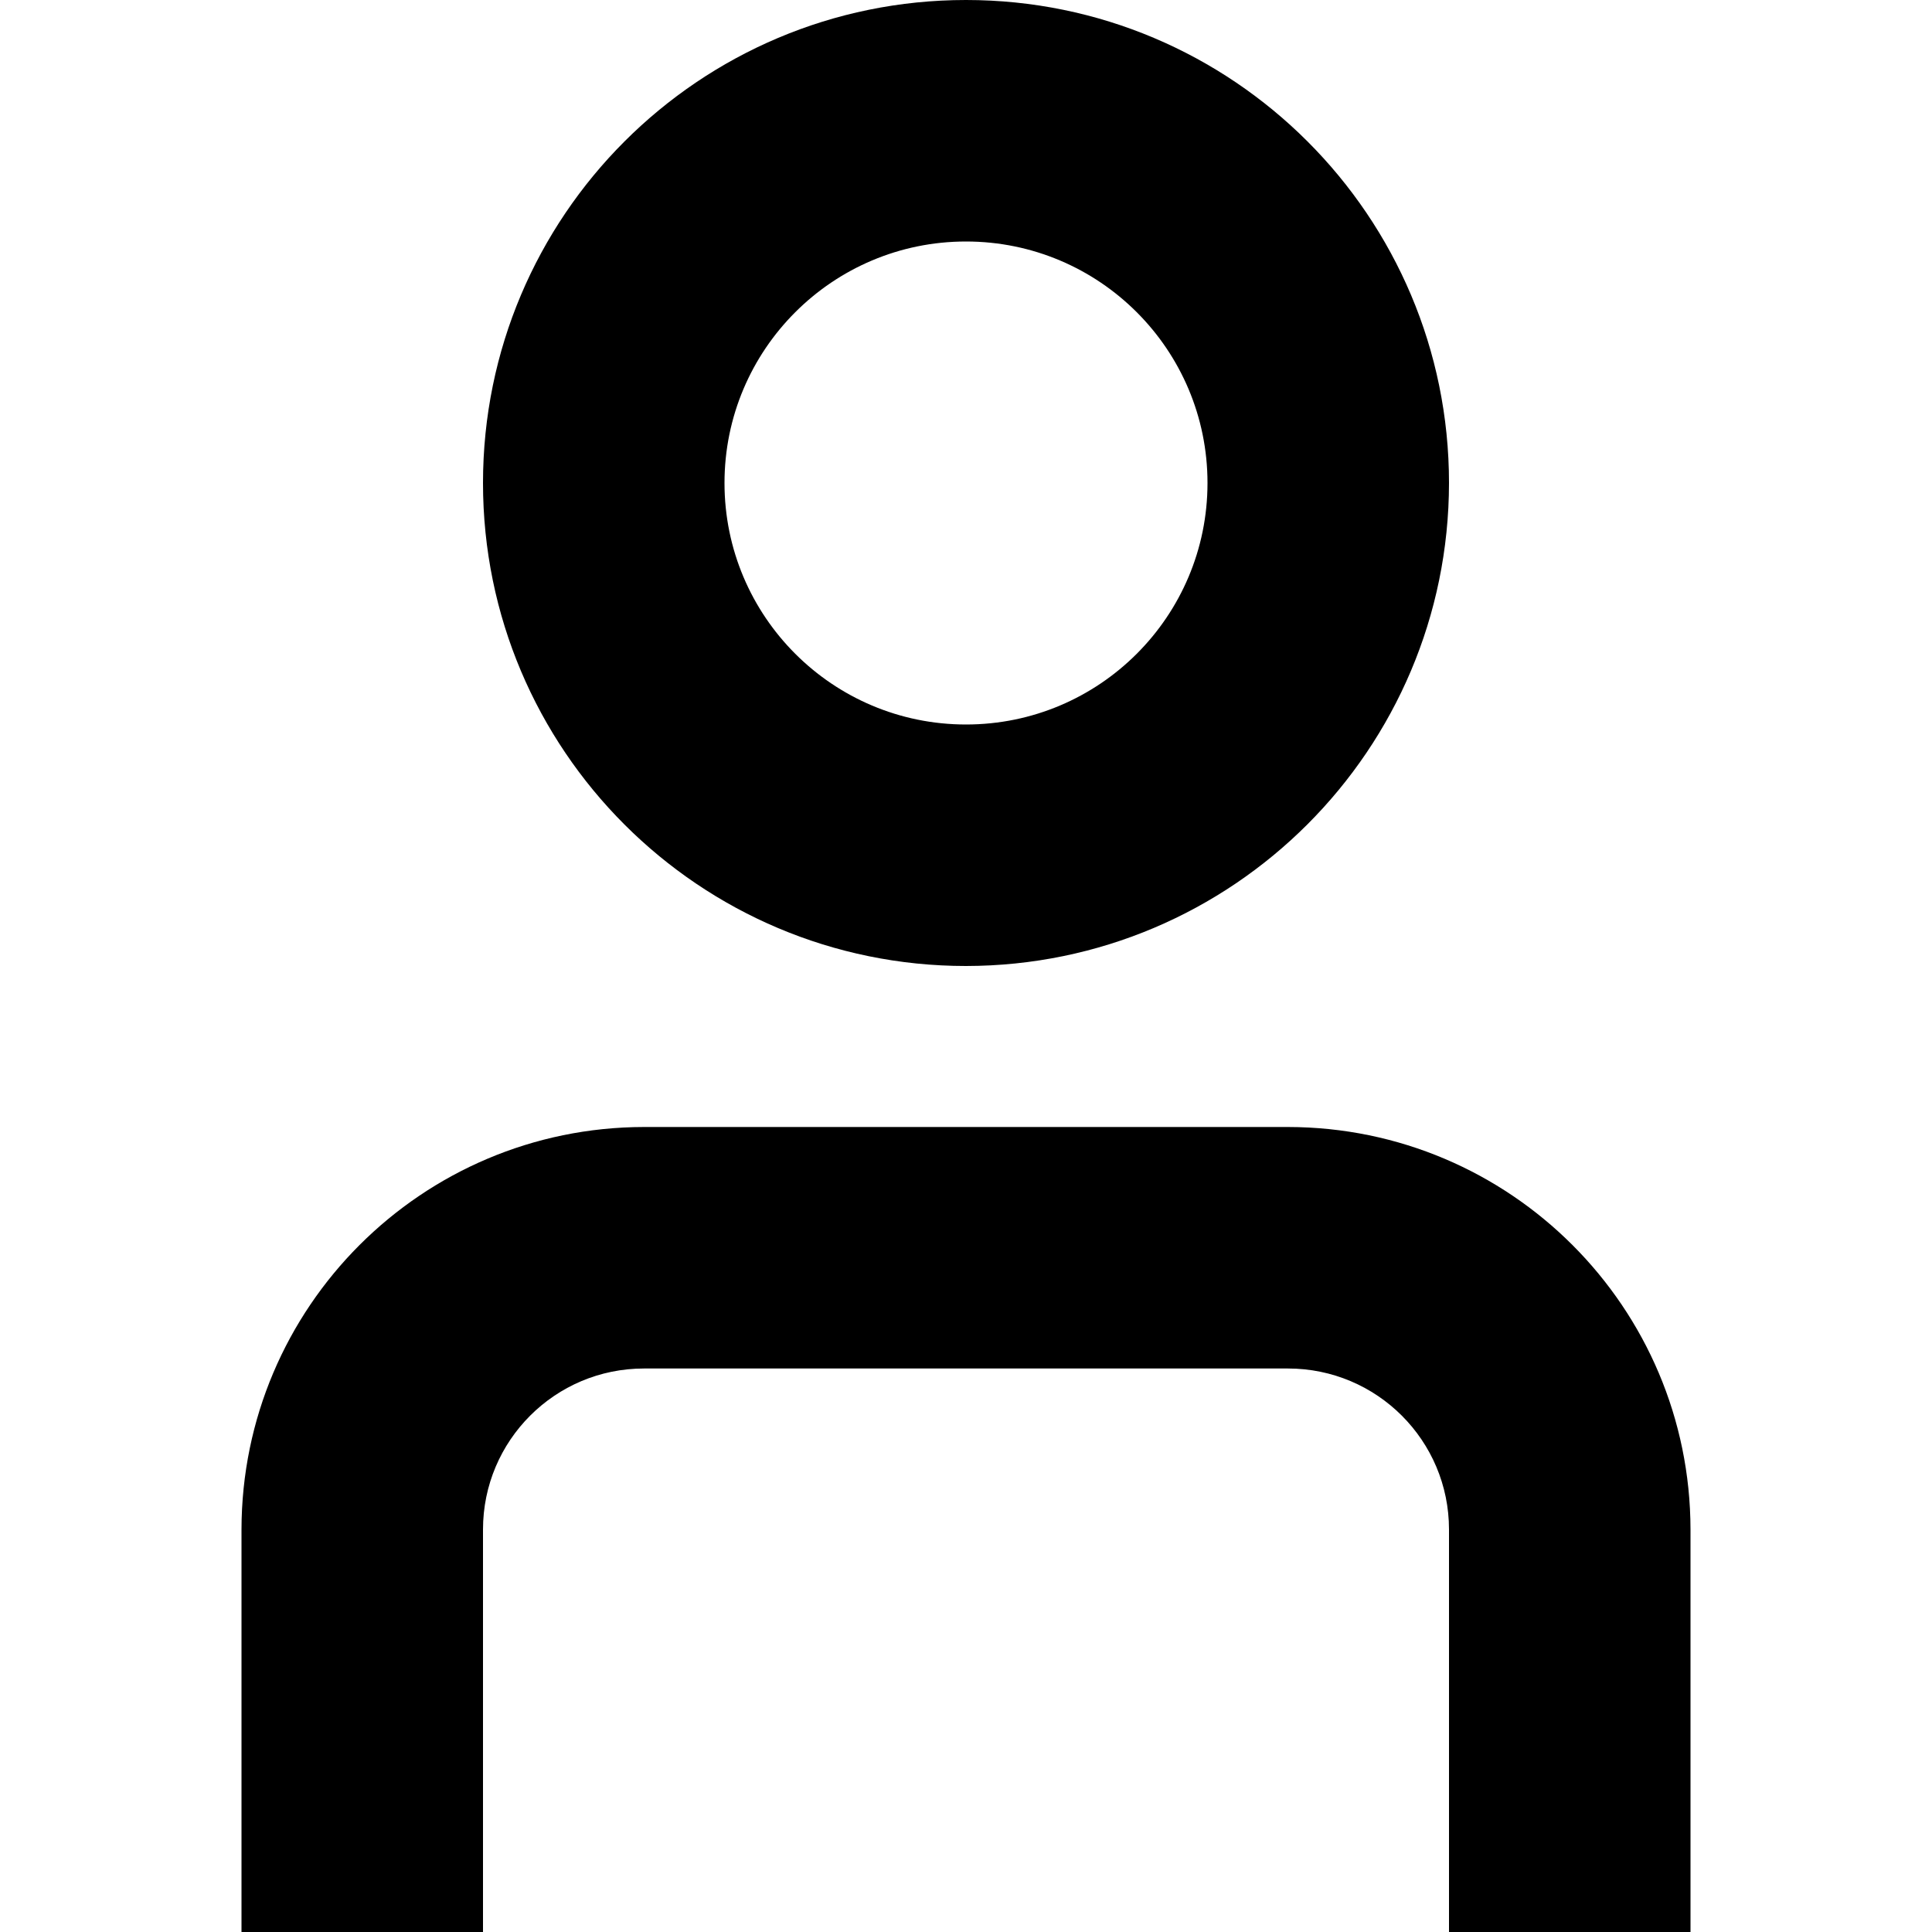
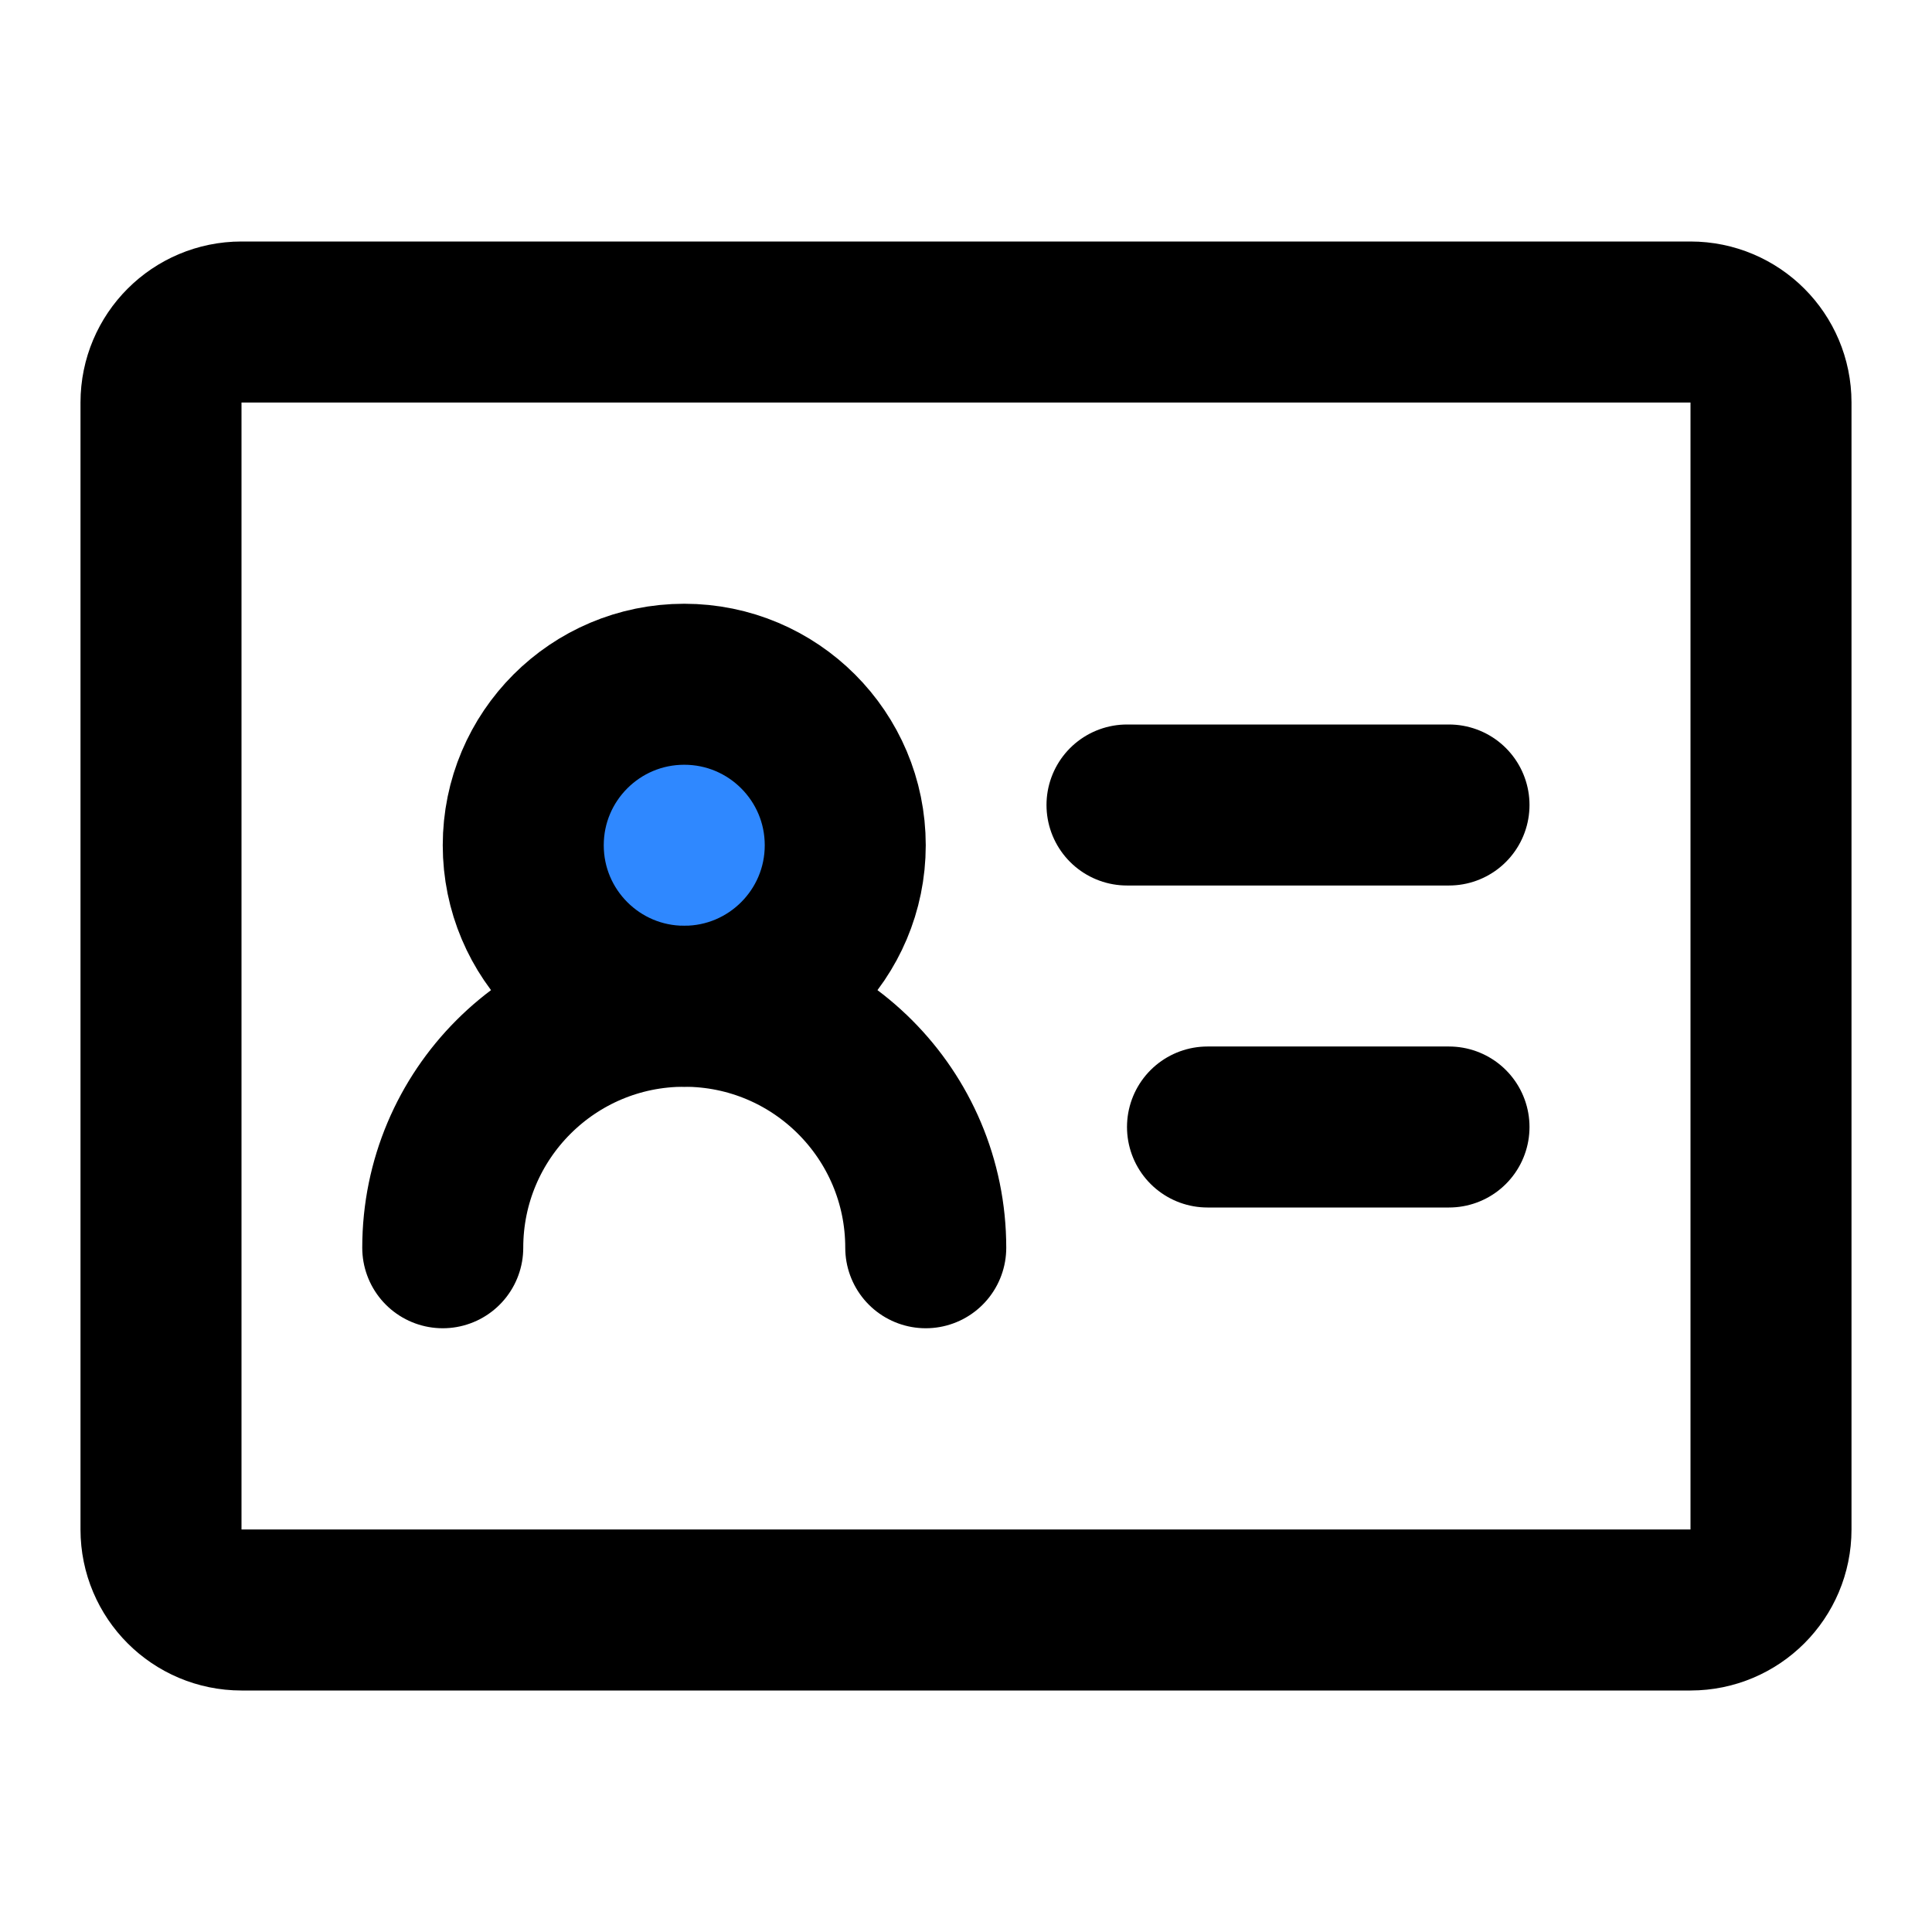
- <svg xmlns="http://www.w3.org/2000/svg" id="Isolation_Mode" data-name="Isolation Mode" viewBox="0 0 24 24" width="512" height="512">
-   <path d="M21,24H18V19a2,2,0,0,0-2-2H8a2,2,0,0,0-2,2v5H3V19a5.006,5.006,0,0,1,5-5h8a5.006,5.006,0,0,1,5,5Z" />
-   <path d="M12,12a6,6,0,1,1,6-6A6.006,6.006,0,0,1,12,12Zm0-9a3,3,0,1,0,3,3A3,3,0,0,0,12,3Z" />
+ <svg xmlns="http://www.w3.org/2000/svg" width="64px" height="64px" viewBox="0 0 48 48" fill="none">
+   <g id="SVGRepo_bgCarrier" stroke-width="0" />
+   <g id="SVGRepo_tracerCarrier" stroke-linecap="round" stroke-linejoin="round" />
+   <g id="SVGRepo_iconCarrier">
+     <rect x="4" y="8" width="40" height="32" rx="2" stroke="#000000" stroke-width="4" stroke-linejoin="round" />
+     <path d="M17 25C19.209 25 21 23.209 21 21C21 18.791 19.209 17 17 17C14.791 17 13 18.791 13 21C13 23.209 14.791 25 17 25Z" fill="#2F88FF" stroke="#000000" stroke-width="4" stroke-linejoin="round" />
+     <path d="M23 31C23 27.686 20.314 25 17 25C13.686 25 11 27.686 11 31" stroke="#000000" stroke-width="4" stroke-linecap="round" stroke-linejoin="round" />
+     <path d="M28 20H36" stroke="#000000" stroke-width="4" stroke-linecap="round" stroke-linejoin="round" />
+     <path d="M30 28H36" stroke="#000000" stroke-width="4" stroke-linecap="round" stroke-linejoin="round" />
+   </g>
</svg>
